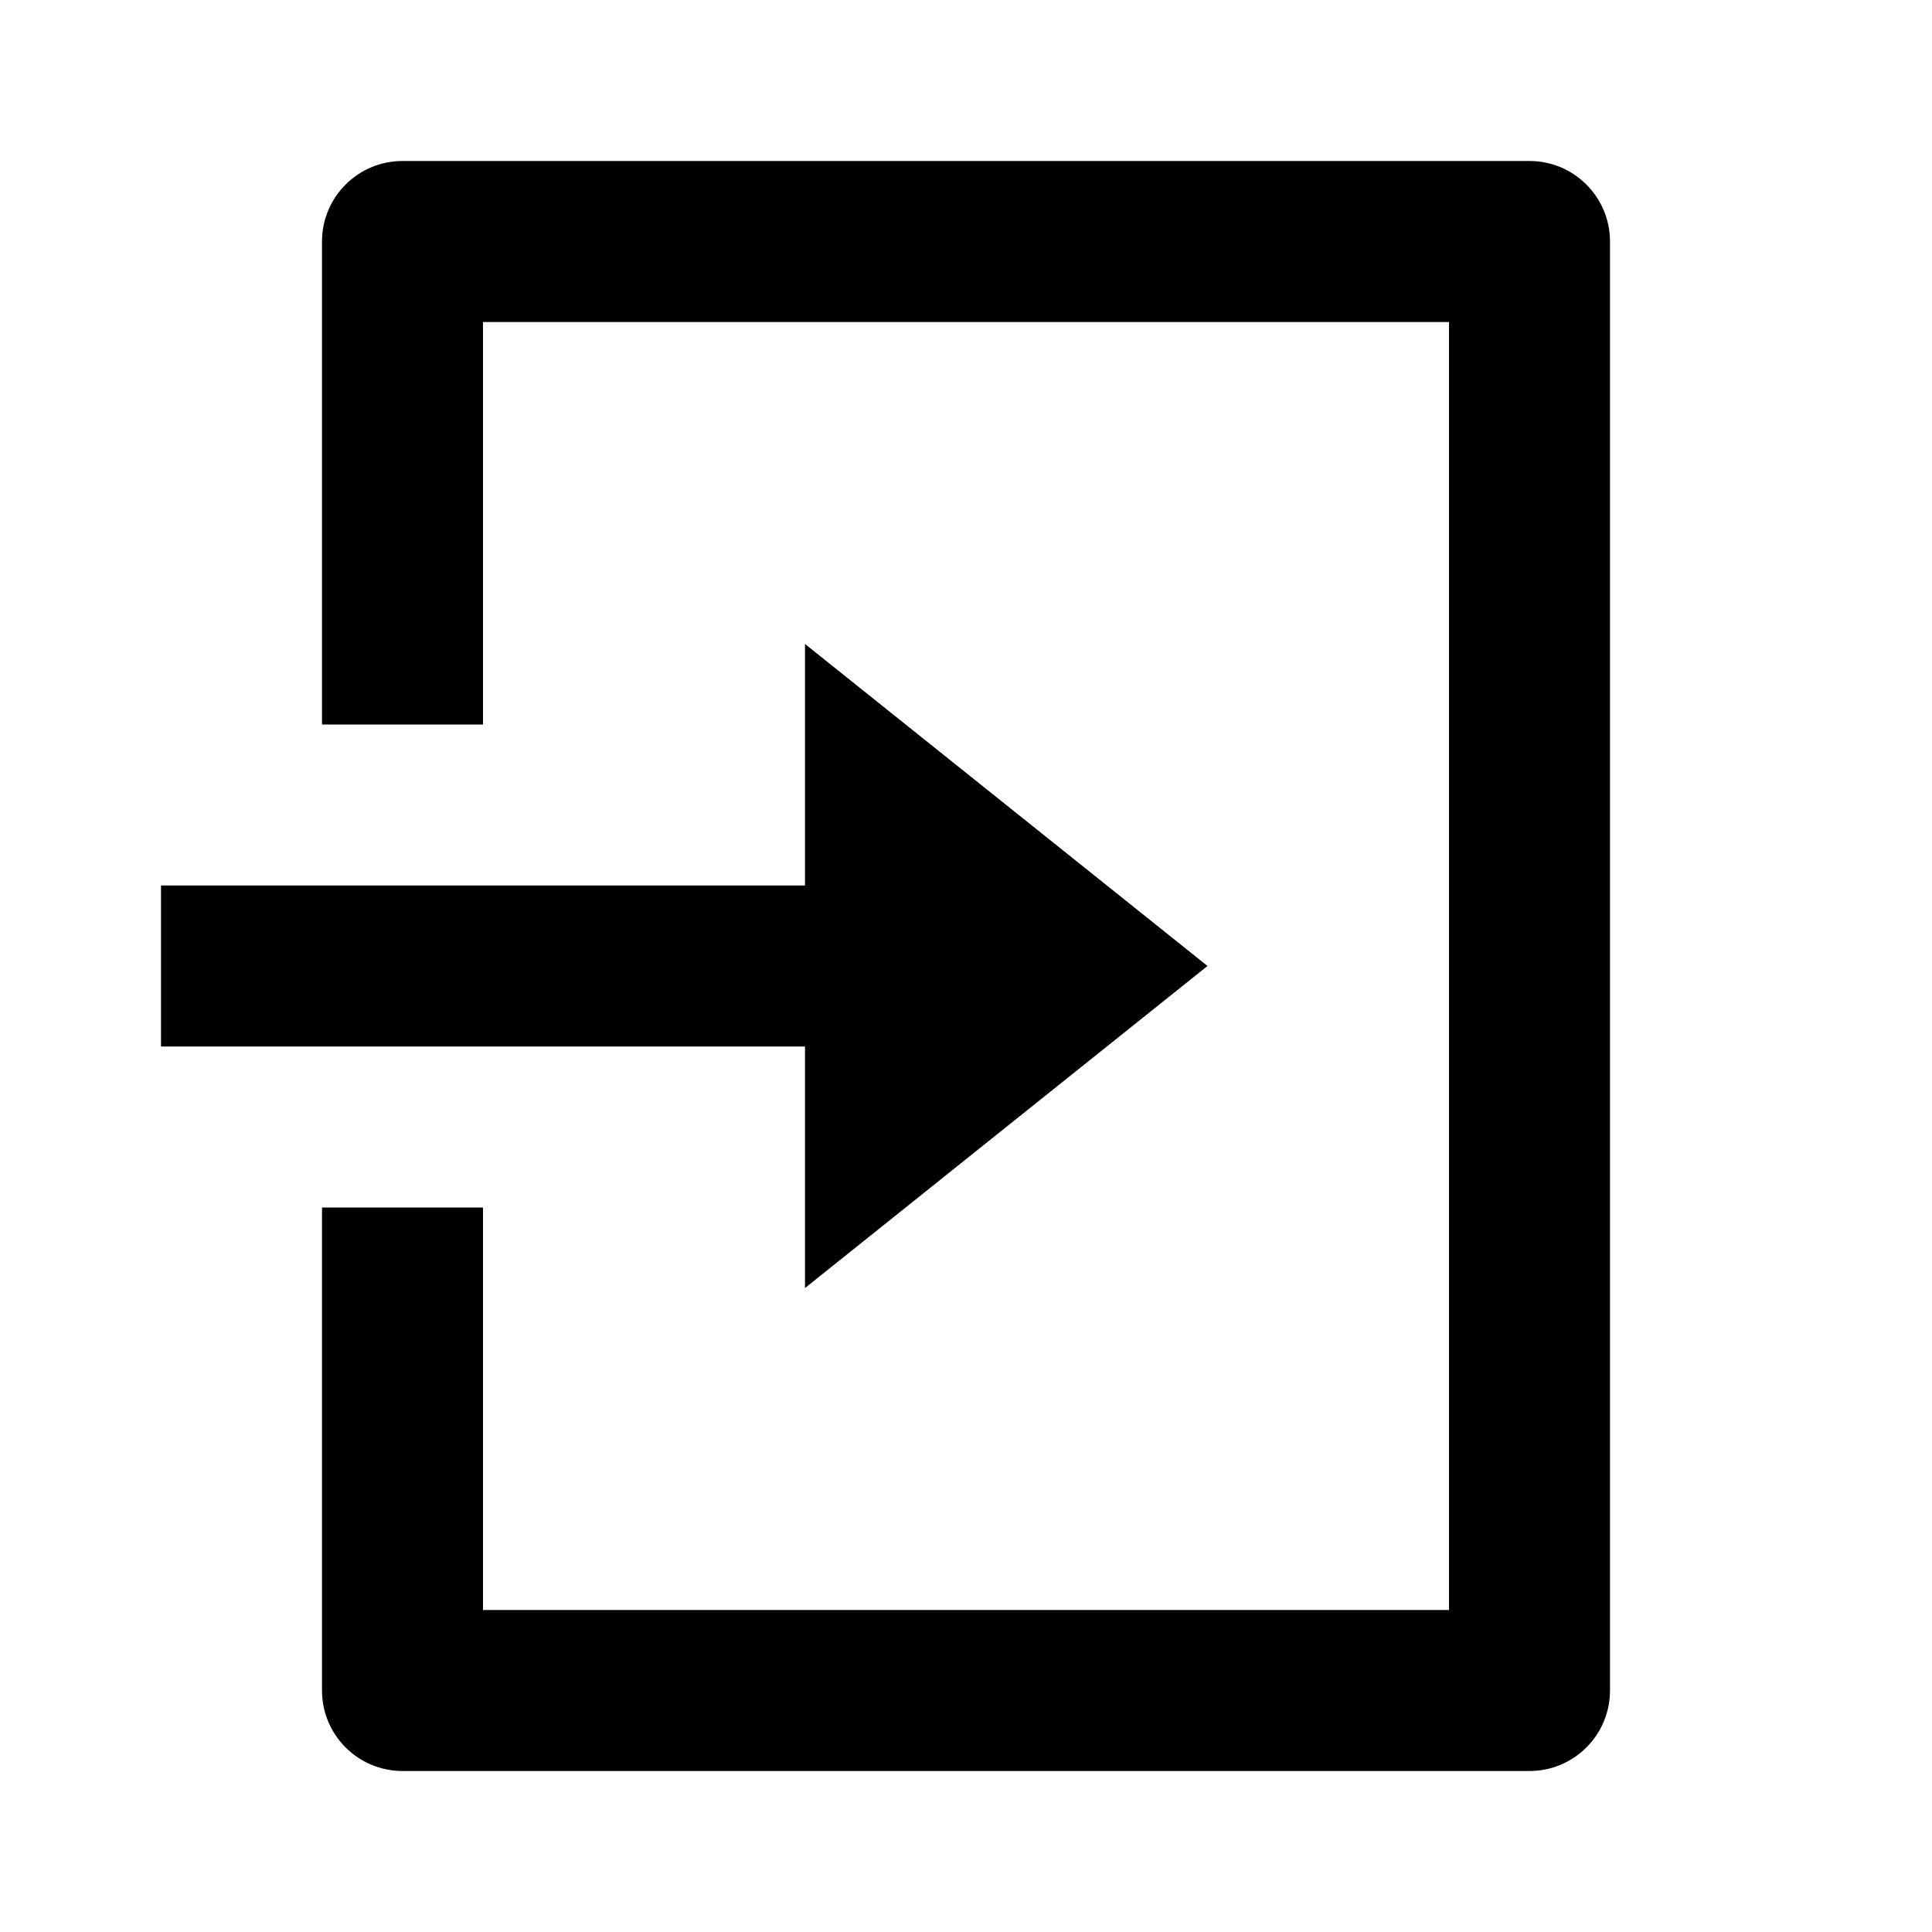
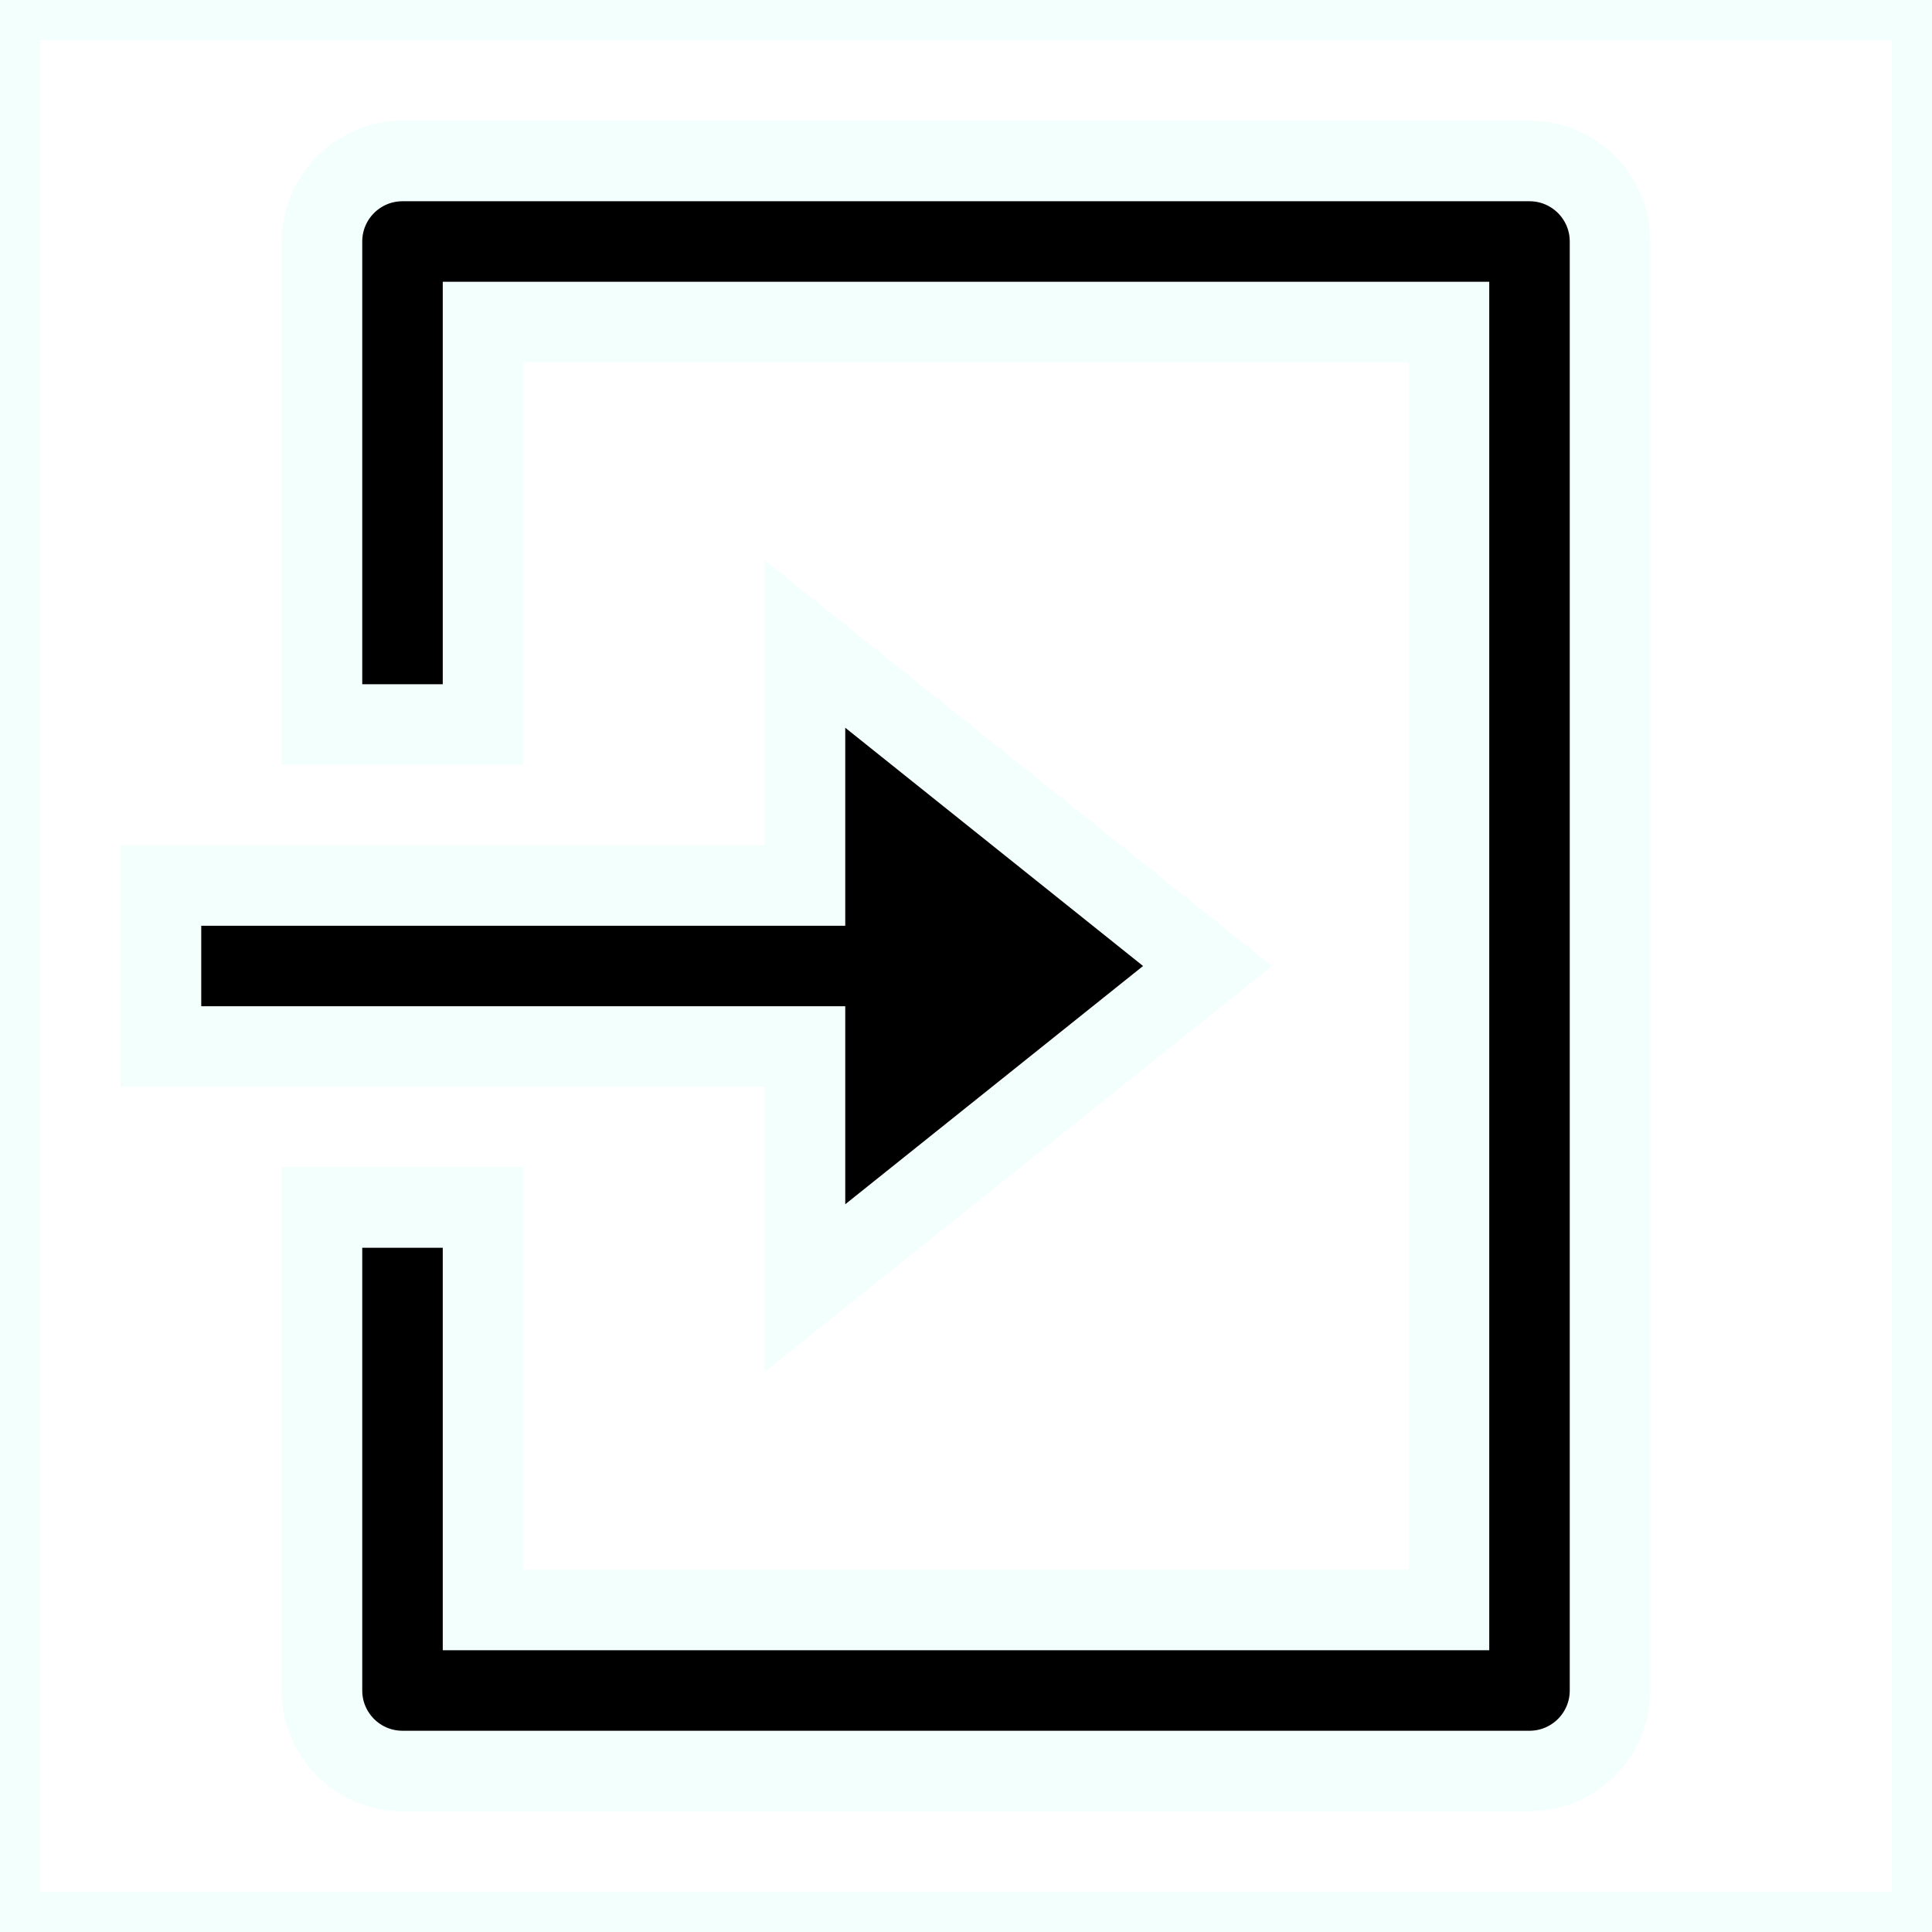
- <svg xmlns="http://www.w3.org/2000/svg" viewBox="0 0 24 24" width="24" height="24">
+ <svg xmlns="http://www.w3.org/2000/svg" viewBox="0 0 24 24" width="24" height="24" stroke="#F3FFFC">
  <path fill="none" d="M0 0h24v24H0z" />
  <path d="M4 15h2v5h12V4H6v5H4V3a1 1 0 0 1 1-1h14a1 1 0 0 1 1 1v18a1 1 0 0 1-1 1H5a1 1 0 0 1-1-1v-6zm6-4V8l5 4-5 4v-3H2v-2h8z" fill="#000" />
</svg>
